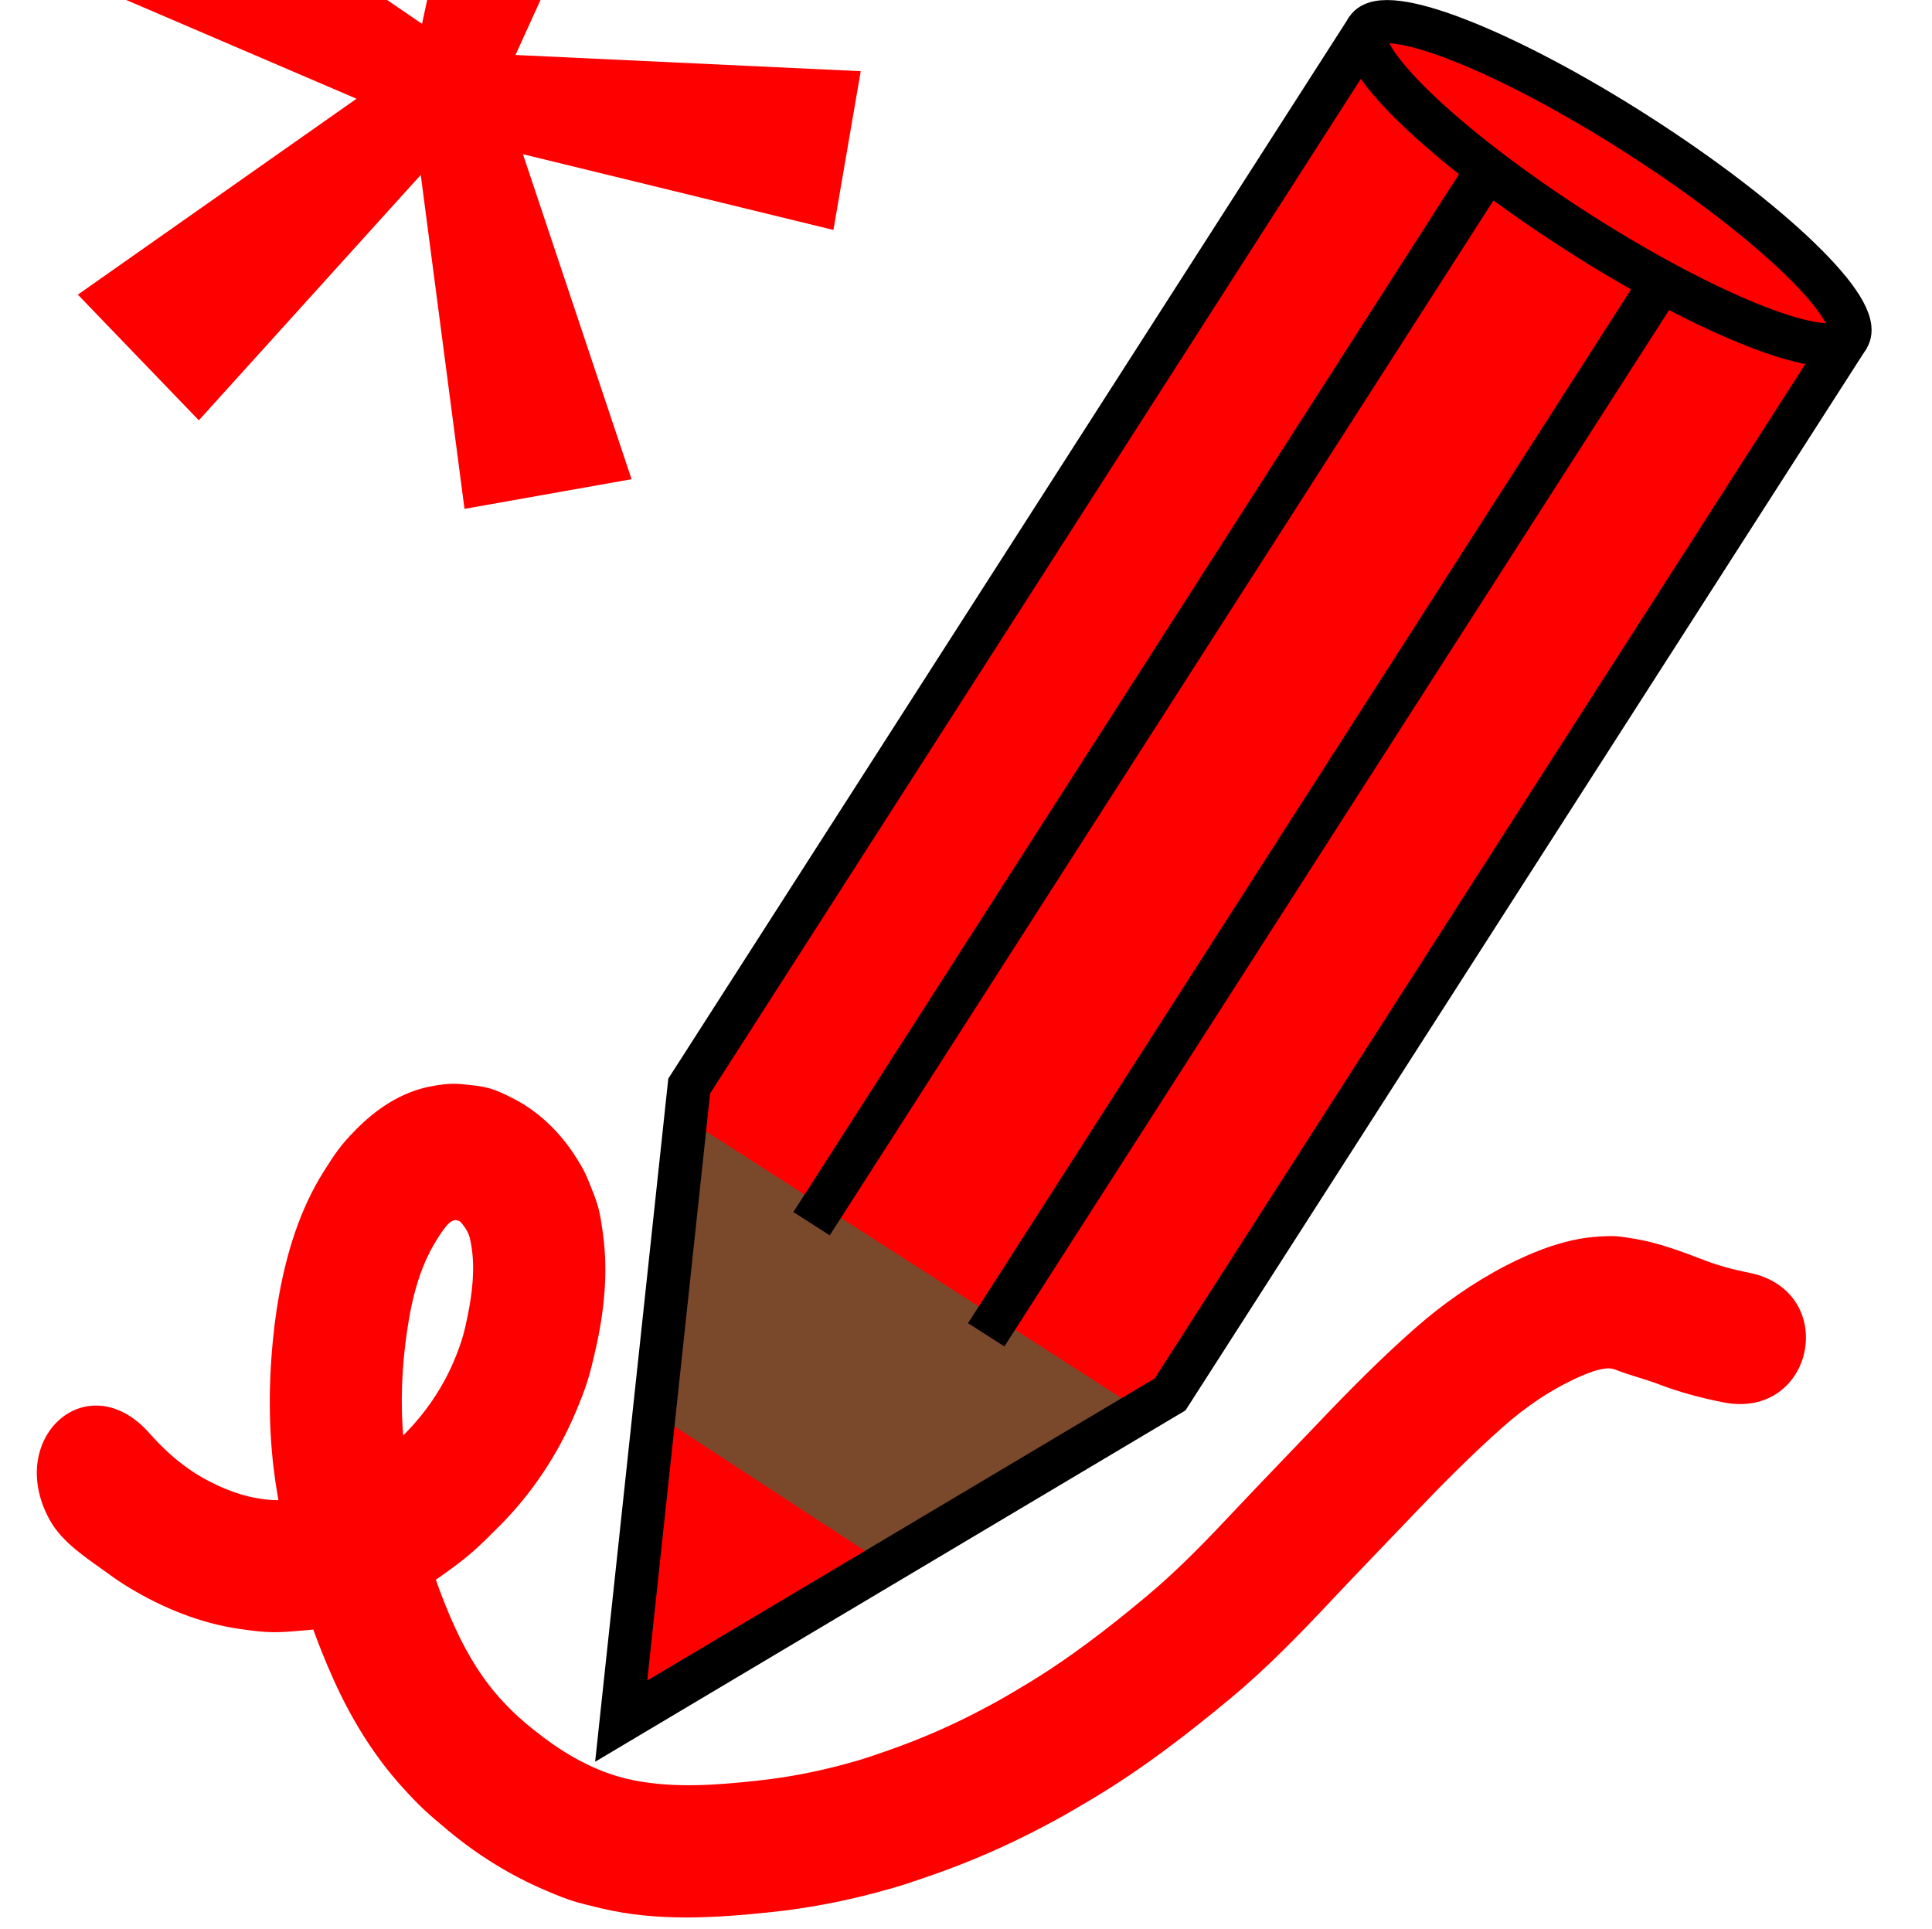
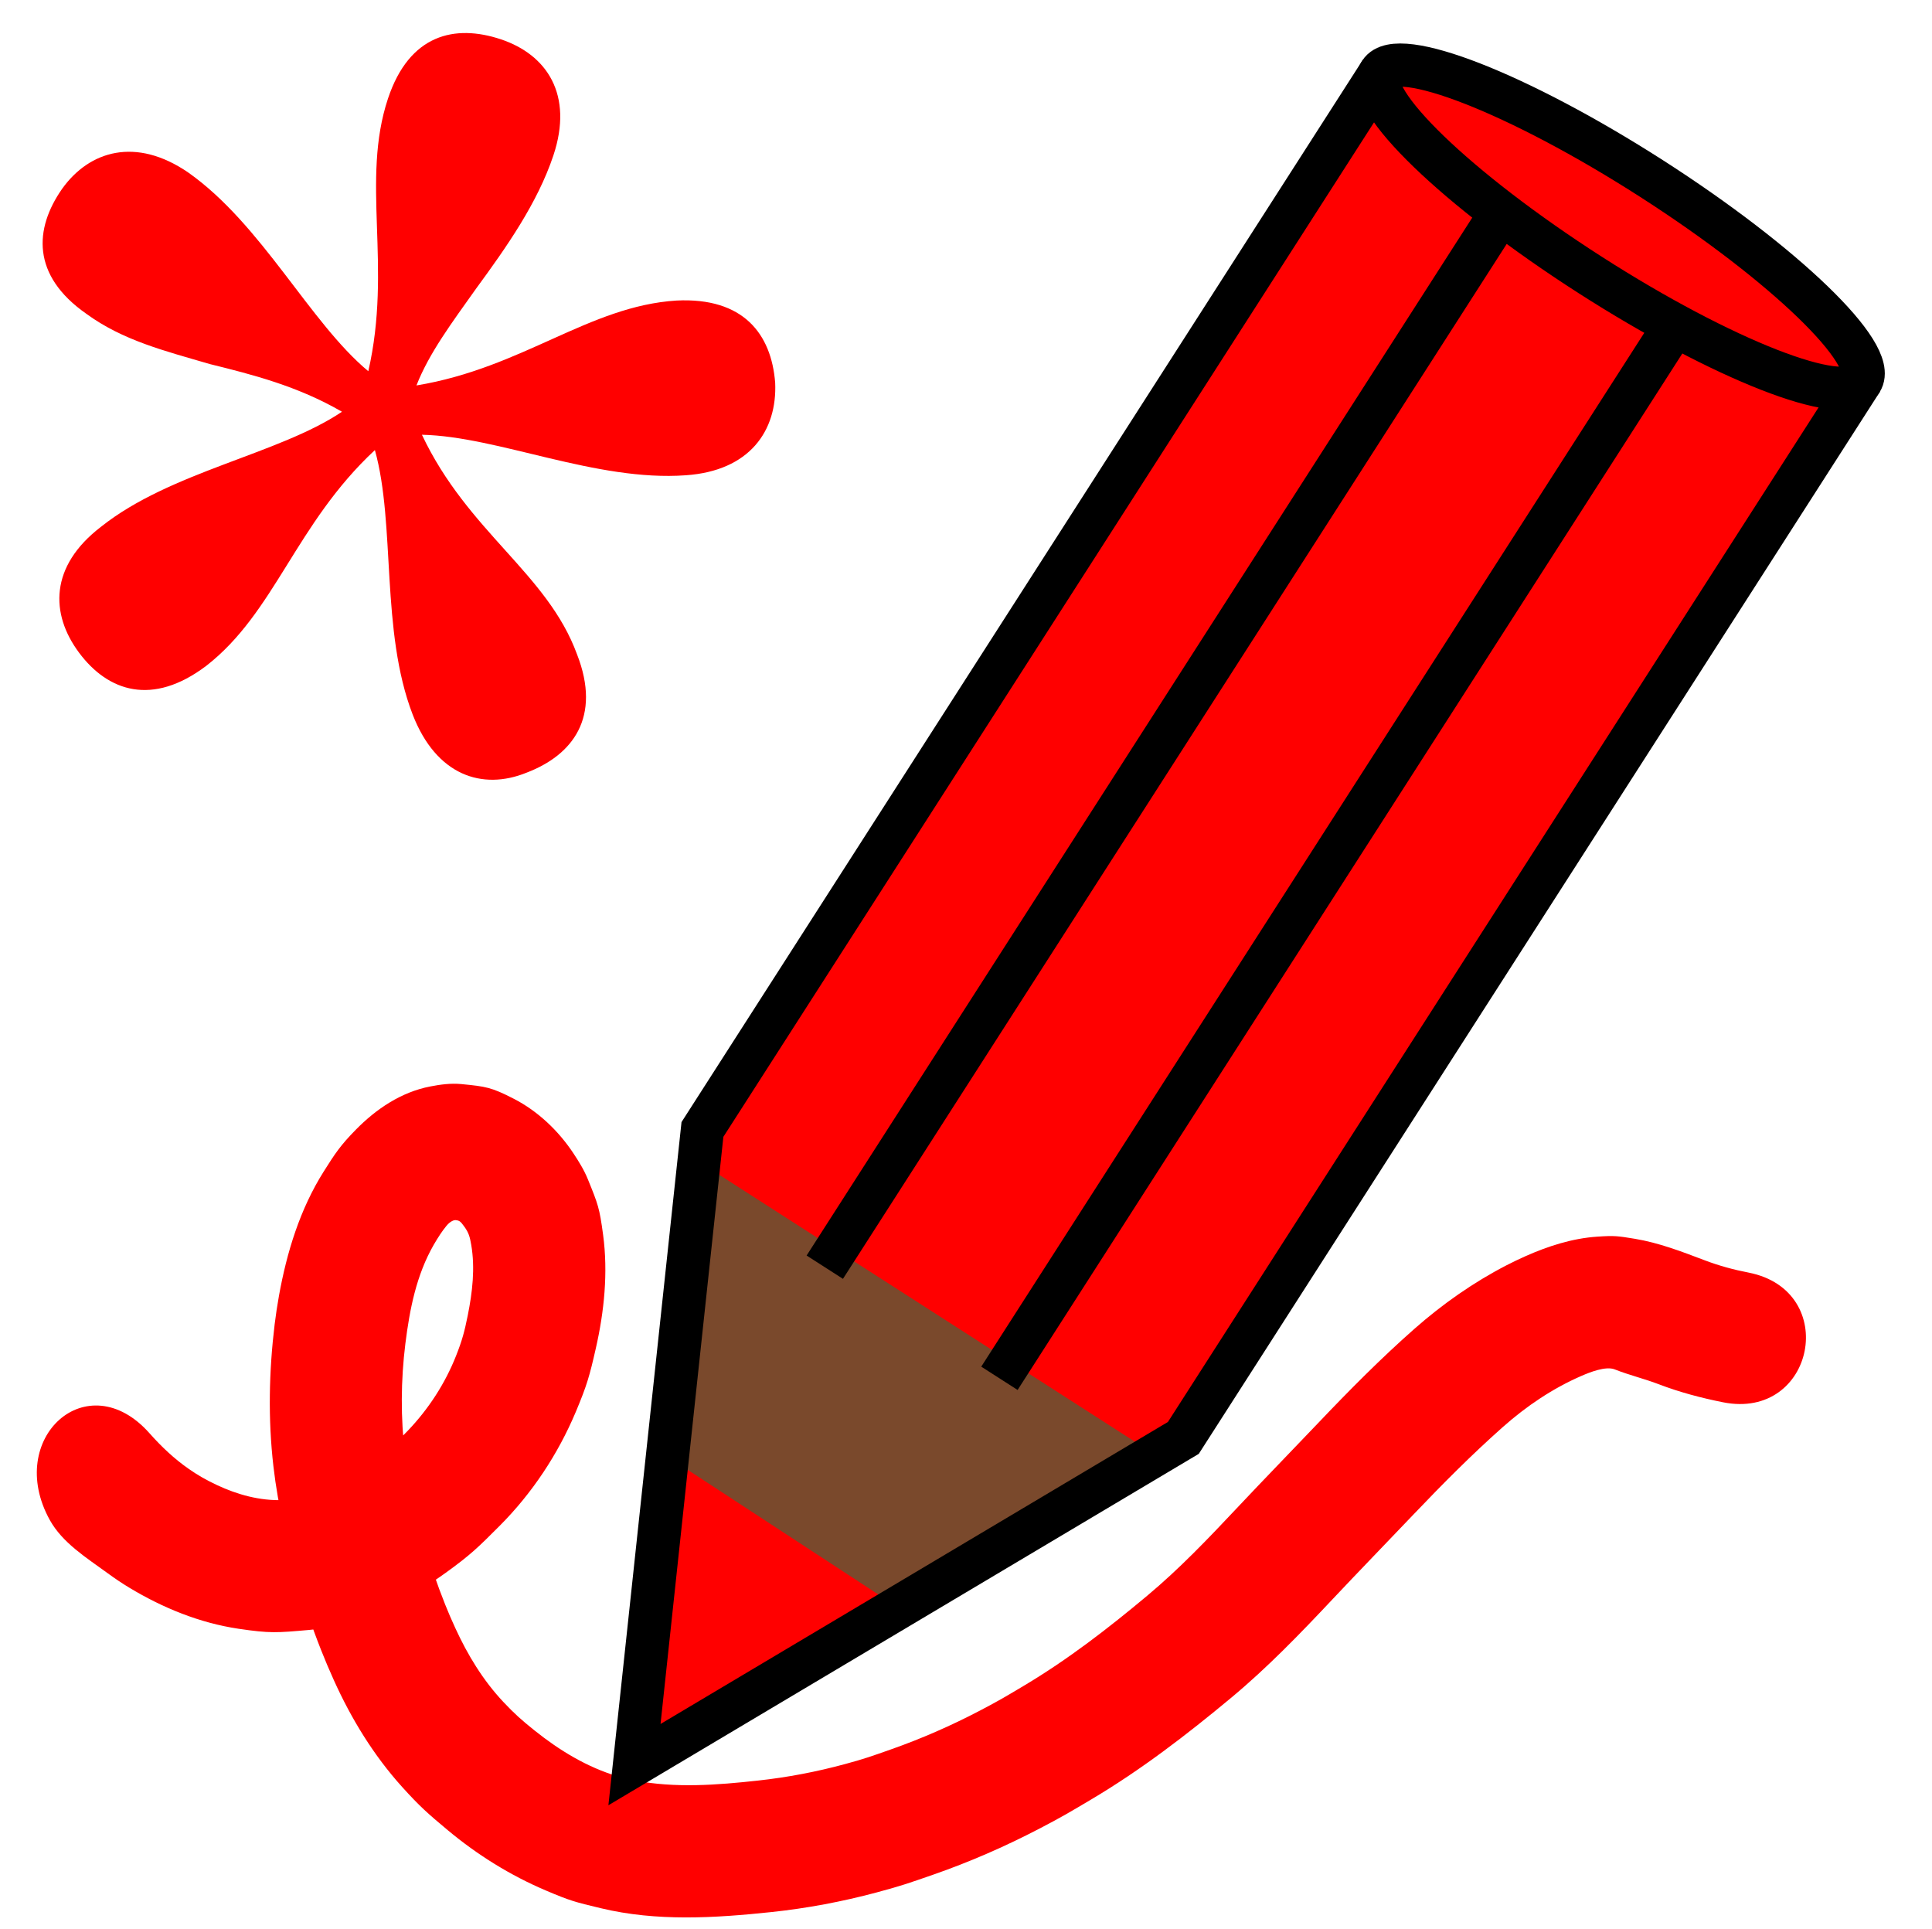
<svg xmlns="http://www.w3.org/2000/svg" width="44.738mm" height="44.654mm" viewBox="0 0 44.738 44.654" version="1.1" id="svg8">
  <defs id="defs2" />
-   <g id="layer1" transform="translate(-30.36929,-13.8524)">
-     <path style="fill:#ff0000;fill-opacity:1;stroke:none;stroke-width:0.5;stroke-linecap:butt;stroke-linejoin:miter;stroke-miterlimit:4;stroke-dasharray:none;stroke-opacity:1" d="M 62.042,14.501 46.329,38.999 44.754,53.705 57.464,46.141 73.177,21.643" id="path835" />
-     <path style="fill:#7a492c;fill-opacity:1;stroke:none;stroke-width:0.265;stroke-linecap:butt;stroke-linejoin:miter;stroke-miterlimit:4;stroke-dasharray:none;stroke-opacity:1" d="m 46.239,39.741 -0.712,6.838 5.361,3.505 5.922,-3.555 z" id="path867" />
-     <circle style="fill:#ff0000;fill-opacity:1;fill-rule:evenodd;stroke:#000000;stroke-width:1;stroke-linecap:round;stroke-linejoin:round;stroke-miterlimit:4;stroke-dasharray:none" id="path837" d="m 73.211,7.943 a 6.615,1.323 0 0 1 -6.873,1.138 6.615,1.323 0 0 1 -6.286,-1.266" transform="rotate(32.67558)" />
-     <circle style="fill:#7a492c;fill-opacity:1;fill-rule:evenodd;stroke:#000000;stroke-width:1;stroke-linecap:round;stroke-linejoin:round;stroke-miterlimit:4;stroke-dasharray:none" id="path837-4" d="m 69.957,14.428 a 3.325,0.665 0 0 1 -3.318,0.573 3.325,0.665 0 0 1 -3.274,-0.583" transform="rotate(32.67558)" />
-     <path style="fill:none;fill-opacity:1;stroke:#000000;stroke-width:1;stroke-linecap:butt;stroke-linejoin:miter;stroke-miterlimit:4;stroke-dasharray:none;stroke-opacity:1" d="M 62.042,14.501 46.329,38.999 44.754,53.705 57.464,46.141 73.177,21.643" id="path865" />
-     <path style="fill:none;fill-opacity:1;stroke:#000000;stroke-width:1;stroke-linecap:butt;stroke-linejoin:miter;stroke-miterlimit:4;stroke-dasharray:none;stroke-opacity:1" d="M 64.874,17.689 49.162,42.187 m 4.044,2.573 15.713,-24.498" id="path865-7" />
-     <ellipse style="fill:#ff0000;fill-opacity:1;fill-rule:evenodd;stroke:#000000;stroke-width:1;stroke-linecap:round;stroke-linejoin:round;stroke-miterlimit:4;stroke-dasharray:none" id="path837-6" transform="rotate(32.67558)" cx="66.666" cy="-21.261" rx="6.615" ry="1.323" />
-     <path style="fill:#ff0000;fill-opacity:1;fill-rule:nonzero;stroke:none;stroke-width:1;stroke-linecap:round;stroke-linejoin:round;stroke-miterlimit:4;stroke-dasharray:none" id="path1090" d="m 31.522,49.049 c 0.292,0.527 0.842,0.869 1.33,1.225 0.165,0.12 0.334,0.236 0.509,0.341 0.773,0.467 1.63,0.818 2.53,0.952 0.734,0.109 0.886,0.093 1.622,0.029 0.276,-0.024 0.55,-0.081 0.818,-0.154 0.85,-0.234 1.645,-0.656 2.358,-1.17 0.577,-0.416 0.751,-0.588 1.249,-1.087 0.752,-0.754 1.35,-1.656 1.764,-2.639 0.258,-0.615 0.319,-0.831 0.464,-1.471 0.194,-0.851 0.286,-1.754 0.169,-2.627 -0.084,-0.627 -0.117,-0.708 -0.352,-1.286 -0.087,-0.215 -0.21,-0.414 -0.338,-0.607 -0.343,-0.517 -0.82,-0.973 -1.375,-1.258 -0.521,-0.268 -0.645,-0.286 -1.22,-0.342 -0.238,-0.023 -0.481,0.009 -0.717,0.055 -0.674,0.13 -1.253,0.521 -1.726,1.003 -0.354,0.36 -0.478,0.548 -0.744,0.97 -0.548,0.871 -0.852,1.863 -1.034,2.872 -0.039,0.22 -0.073,0.44 -0.1,0.662 -0.132,1.088 -0.155,2.195 -0.029,3.286 0.027,0.236 0.061,0.471 0.102,0.705 0.216,1.214 0.55,2.41 1.004,3.557 0.092,0.233 0.19,0.463 0.293,0.691 0.404,0.896 0.92,1.74 1.58,2.472 0.409,0.453 0.595,0.616 1.057,1.002 0.685,0.572 1.453,1.05 2.276,1.399 0.56,0.238 0.671,0.266 1.269,0.409 1.298,0.312 2.638,0.228 3.954,0.089 0.822,-0.087 1.638,-0.241 2.437,-0.455 0.577,-0.155 0.737,-0.213 1.302,-0.409 0.843,-0.293 1.663,-0.651 2.455,-1.063 0.523,-0.272 0.694,-0.375 1.2,-0.675 1.155,-0.684 2.221,-1.504 3.251,-2.361 0.838,-0.697 1.596,-1.483 2.342,-2.276 0.624,-0.663 1.258,-1.316 1.886,-1.975 0.663,-0.695 1.34,-1.377 2.058,-2.014 0.549,-0.487 1.16,-0.9 1.833,-1.191 0.174,-0.075 0.553,-0.23 0.762,-0.146 0.335,0.133 0.687,0.216 1.023,0.345 0.481,0.184 0.978,0.315 1.483,0.416 2.122,0.424 2.719,-2.58 0.597,-3.002 v 0 c -0.349,-0.067 -0.691,-0.16 -1.024,-0.287 -0.527,-0.2 -1.059,-0.405 -1.617,-0.497 -0.395,-0.065 -0.47,-0.076 -0.867,-0.049 -0.58,0.039 -1.138,0.219 -1.666,0.454 -0.147,0.066 -0.293,0.135 -0.436,0.209 -0.77,0.398 -1.484,0.9 -2.133,1.472 -0.777,0.685 -1.507,1.422 -2.221,2.173 -0.627,0.659 -1.262,1.31 -1.885,1.973 -0.663,0.705 -1.334,1.409 -2.077,2.03 -0.903,0.756 -1.838,1.478 -2.852,2.083 -0.427,0.255 -0.584,0.349 -1.023,0.579 -0.668,0.35 -1.36,0.653 -2.072,0.903 -0.443,0.156 -0.599,0.213 -1.049,0.335 -0.661,0.18 -1.336,0.309 -2.016,0.383 -0.951,0.104 -1.922,0.181 -2.868,-0.004 -0.129,-0.025 -0.257,-0.056 -0.383,-0.093 -0.71,-0.21 -1.354,-0.603 -1.927,-1.062 -0.302,-0.242 -0.46,-0.382 -0.724,-0.662 -0.47,-0.5 -0.826,-1.087 -1.111,-1.708 -0.083,-0.18 -0.162,-0.361 -0.235,-0.545 -0.381,-0.952 -0.66,-1.944 -0.849,-2.951 -0.032,-0.171 -0.059,-0.343 -0.08,-0.515 -0.105,-0.855 -0.099,-1.725 0.007,-2.577 0.099,-0.793 0.254,-1.589 0.658,-2.291 0.048,-0.083 0.098,-0.164 0.151,-0.244 0.044,-0.066 0.091,-0.129 0.141,-0.191 0.094,-0.116 0.184,-0.136 0.208,-0.134 0.091,0.009 0.114,0.021 0.209,0.154 0.104,0.145 0.126,0.237 0.158,0.419 0.093,0.54 0.026,1.101 -0.08,1.631 -0.075,0.374 -0.129,0.577 -0.269,0.932 -0.255,0.647 -0.64,1.239 -1.12,1.741 -0.128,0.134 -0.26,0.266 -0.397,0.39 -0.398,0.36 -0.835,0.664 -1.316,0.903 -0.127,0.063 -0.256,0.125 -0.391,0.17 -0.129,0.044 -0.262,0.078 -0.396,0.097 -0.313,0.044 -0.481,0.064 -0.794,0.03 -0.522,-0.057 -1.023,-0.255 -1.475,-0.513 -0.103,-0.059 -0.203,-0.124 -0.301,-0.192 -0.339,-0.235 -0.64,-0.521 -0.912,-0.828 -1.437,-1.618 -3.355,0.117 -2.308,2.011 z" />
-     <text xml:space="preserve" style="font-size:10.026px;line-height:1.25;font-family:sans-serif;letter-spacing:0px;fill:#ff0000;fill-opacity:1;stroke-width:0.265" x="32.81" y="23.755" id="text10607" transform="rotate(18.43294)">
-       <tspan id="tspan10605" style="font-style:normal;font-variant:normal;font-weight:normal;font-stretch:normal;font-size:40.104px;font-family:'Libertinus Mono';-inkscape-font-specification:'Libertinus Mono, Normal';font-variant-ligatures:normal;font-variant-caps:normal;font-variant-numeric:normal;font-variant-east-asian:normal;fill:#ff0000;fill-opacity:1;stroke-width:0.265" x="32.81" y="23.755">*</tspan>
-     </text>
+   <circle style="fill:#ff0000;fill-opacity:1;fill-rule:evenodd;stroke:#000000;stroke-width:1;stroke-linecap:round;stroke-linejoin:round;stroke-miterlimit:4;stroke-dasharray:none" id="path837" transform="rotate(32.67558)" cx="-33.042" cy="4.736" r="0" />
+   <circle style="fill:#7a492c;fill-opacity:1;fill-rule:evenodd;stroke:#000000;stroke-width:1;stroke-linecap:round;stroke-linejoin:round;stroke-miterlimit:4;stroke-dasharray:none" id="path837-4" transform="rotate(32.67558)" cx="-33.042" cy="4.736" r="0" />
+   <path style="fill:#ff0000;fill-opacity:1;fill-rule:nonzero;stroke:none;stroke-width:1;stroke-linecap:round;stroke-linejoin:round;stroke-miterlimit:4;stroke-dasharray:none" id="path1090" d="m 1.153,35.196 c 0.292,0.527 0.842,0.869 1.33,1.225 0.165,0.12 0.334,0.236 0.509,0.341 0.773,0.467 1.63,0.818 2.53,0.952 0.734,0.109 0.886,0.093 1.622,0.029 0.276,-0.024 0.55,-0.081 0.818,-0.154 0.85,-0.234 1.645,-0.656 2.358,-1.17 0.577,-0.416 0.751,-0.588 1.249,-1.087 0.752,-0.754 1.35,-1.656 1.764,-2.639 0.258,-0.615 0.319,-0.831 0.464,-1.471 0.194,-0.851 0.286,-1.754 0.169,-2.627 -0.084,-0.627 -0.117,-0.708 -0.352,-1.286 -0.087,-0.215 -0.21,-0.414 -0.338,-0.607 -0.343,-0.517 -0.82,-0.973 -1.375,-1.258 -0.521,-0.268 -0.645,-0.286 -1.22,-0.342 -0.238,-0.023 -0.481,0.009 -0.717,0.055 -0.674,0.13 -1.253,0.521 -1.726,1.003 -0.354,0.36 -0.478,0.548 -0.744,0.97 -0.548,0.871 -0.852,1.863 -1.034,2.872 -0.039,0.22 -0.073,0.44 -0.1,0.662 -0.132,1.088 -0.155,2.195 -0.029,3.286 0.027,0.236 0.061,0.471 0.102,0.705 0.216,1.214 0.55,2.41 1.004,3.557 0.092,0.233 0.19,0.463 0.293,0.691 0.404,0.896 0.92,1.74 1.58,2.472 0.409,0.453 0.595,0.616 1.057,1.002 0.685,0.572 1.453,1.05 2.276,1.399 0.56,0.238 0.671,0.266 1.269,0.409 1.298,0.312 2.638,0.228 3.954,0.089 0.822,-0.087 1.638,-0.241 2.437,-0.455 0.577,-0.155 0.737,-0.213 1.302,-0.409 0.843,-0.293 1.663,-0.651 2.455,-1.063 0.523,-0.272 0.694,-0.375 1.2,-0.675 1.155,-0.684 2.221,-1.504 3.251,-2.361 0.838,-0.697 1.596,-1.483 2.342,-2.276 0.624,-0.663 1.258,-1.316 1.886,-1.975 0.663,-0.695 1.34,-1.377 2.058,-2.014 0.549,-0.487 1.16,-0.9 1.833,-1.191 0.174,-0.075 0.553,-0.23 0.762,-0.146 0.335,0.133 0.687,0.216 1.023,0.345 0.481,0.184 0.978,0.315 1.483,0.416 2.122,0.424 2.719,-2.58 0.597,-3.002 v 0 c -0.349,-0.067 -0.691,-0.16 -1.024,-0.287 -0.527,-0.2 -1.059,-0.405 -1.617,-0.497 -0.395,-0.065 -0.47,-0.076 -0.867,-0.049 -0.58,0.039 -1.138,0.219 -1.666,0.454 -0.147,0.066 -0.293,0.135 -0.436,0.209 -0.77,0.398 -1.484,0.9 -2.133,1.472 -0.777,0.685 -1.507,1.422 -2.221,2.173 -0.627,0.659 -1.262,1.31 -1.885,1.973 -0.663,0.705 -1.334,1.409 -2.077,2.03 -0.903,0.756 -1.838,1.478 -2.852,2.083 -0.427,0.255 -0.584,0.349 -1.023,0.579 -0.668,0.35 -1.36,0.653 -2.072,0.903 -0.443,0.156 -0.599,0.213 -1.049,0.335 -0.661,0.18 -1.336,0.309 -2.016,0.383 -0.951,0.104 -1.922,0.181 -2.868,-0.004 -0.129,-0.025 -0.257,-0.056 -0.383,-0.093 -0.71,-0.21 -1.354,-0.603 -1.927,-1.062 -0.302,-0.242 -0.46,-0.382 -0.724,-0.662 -0.47,-0.5 -0.826,-1.087 -1.111,-1.708 -0.083,-0.18 -0.162,-0.361 -0.235,-0.545 -0.381,-0.952 -0.66,-1.944 -0.849,-2.951 -0.032,-0.171 -0.059,-0.343 -0.08,-0.515 -0.105,-0.855 -0.099,-1.725 0.007,-2.577 0.099,-0.793 0.254,-1.589 0.658,-2.291 0.048,-0.083 0.098,-0.164 0.151,-0.244 0.044,-0.066 0.091,-0.129 0.141,-0.191 0.094,-0.116 0.184,-0.136 0.208,-0.134 0.091,0.009 0.114,0.021 0.209,0.154 0.104,0.145 0.126,0.237 0.158,0.419 0.093,0.54 0.026,1.101 -0.08,1.631 -0.075,0.374 -0.129,0.577 -0.269,0.932 -0.255,0.647 -0.64,1.239 -1.12,1.741 -0.128,0.134 -0.26,0.266 -0.397,0.39 -0.398,0.36 -0.835,0.664 -1.316,0.903 -0.127,0.063 -0.256,0.125 -0.391,0.17 -0.129,0.044 -0.262,0.078 -0.396,0.097 -0.313,0.044 -0.481,0.064 -0.794,0.03 C 5.627,34.661 5.127,34.463 4.674,34.206 4.571,34.147 4.471,34.082 4.373,34.014 4.034,33.779 3.733,33.493 3.461,33.186 2.023,31.567 0.105,33.303 1.153,35.196 Z" />
+   <g aria-label="*" transform="rotate(18.43294)" id="text10607" style="font-size:10.026px;line-height:1.25;letter-spacing:0px;fill:#ff0000;stroke-width:0.265">
+     <path d="m 11.971,5.418 c 0.04,-0.802 0.321,-1.644 0.602,-2.567 0.361,-1.123 0.722,-2.326 0.722,-3.489 0,-1.484 -0.882,-2.166 -2.005,-2.166 -1.123,0 -2.045,0.561 -2.045,2.126 0,2.005 1.323,3.649 1.564,6.136 C 9.164,4.816 7.399,3.012 5.394,2.41 3.99,2.009 3.068,2.651 2.747,3.693 2.426,4.776 2.707,5.819 4.191,6.26 c 1.003,0.321 2.005,0.241 3.088,0.201 1.003,-0.08 2.085,-0.16 3.248,0.08 C 9.444,7.944 7.198,9.107 6.076,10.832 c -0.842,1.243 -0.481,2.286 0.441,2.928 0.922,0.642 2.005,0.642 2.888,-0.642 1.123,-1.684 0.922,-3.77 2.126,-5.976 1.003,1.484 1.444,3.93 2.767,5.534 0.963,1.163 2.085,1.163 2.928,0.441 0.882,-0.722 1.243,-1.765 0.241,-2.968 C 16.222,8.586 14.177,8.265 12.452,6.461 14.136,5.939 16.623,6.22 18.548,5.418 19.912,4.856 20.232,3.774 19.831,2.731 19.39,1.688 18.508,1.087 17.064,1.648 15.179,2.41 14.177,4.255 11.971,5.418 Z" style="font-size:40.104px;font-family:'Libertinus Mono';-inkscape-font-specification:'Libertinus Mono, Normal'" id="path918" />
+   </g>
+   <g id="g1495">
+     <path style="fill:#ff0000;fill-opacity:1;stroke:none;stroke-width:0.5;stroke-linecap:butt;stroke-linejoin:miter;stroke-miterlimit:4;stroke-dasharray:none;stroke-opacity:1" d="M 31.979,1.655 16.266,26.153 14.692,40.86 27.402,33.295 43.114,8.797" id="path835" />
+     <path style="fill:#7a492c;fill-opacity:1;stroke:none;stroke-width:0.265;stroke-linecap:butt;stroke-linejoin:miter;stroke-miterlimit:4;stroke-dasharray:none;stroke-opacity:1" d="m 16.176,26.895 -0.712,6.838 5.361,3.505 5.922,-3.555 z" id="path867" />
+     <circle style="fill:#7a492c;fill-opacity:1;fill-rule:evenodd;stroke:#000000;stroke-width:1;stroke-linecap:round;stroke-linejoin:round;stroke-miterlimit:4;stroke-dasharray:none" id="path837-4-3" transform="rotate(32.67558)" d="m 37.716,19.846 a 3.325,0.665 0 0 1 -3.318,0.573 3.325,0.665 0 0 1 -3.274,-0.583" />
+     <path style="fill:none;fill-opacity:1;stroke:#000000;stroke-width:1;stroke-linecap:butt;stroke-linejoin:miter;stroke-miterlimit:4;stroke-dasharray:none;stroke-opacity:1" d="M 31.979,1.655 16.266,26.153 14.692,40.86 27.402,33.295 43.114,8.797" id="path865" />
+     <ellipse style="fill:#ff0000;fill-opacity:1;fill-rule:evenodd;stroke:#000000;stroke-width:1;stroke-linecap:round;stroke-linejoin:round;stroke-miterlimit:4;stroke-dasharray:none" id="path837-6" transform="rotate(32.67558)" cx="34.425" cy="-15.844" rx="6.615" ry="1.323" />
+     <circle style="fill:#ff0000;fill-opacity:1;fill-rule:evenodd;stroke:#000000;stroke-width:1;stroke-linecap:round;stroke-linejoin:round;stroke-miterlimit:4;stroke-dasharray:none" id="path837-7" transform="rotate(32.67558)" d="m 40.971,13.361 a 6.615,1.323 0 0 1 -6.873,1.138 6.615,1.323 0 0 1 -6.286,-1.266" />
+     <path style="fill:none;fill-opacity:1;stroke:#000000;stroke-width:1;stroke-linecap:butt;stroke-linejoin:miter;stroke-miterlimit:4;stroke-dasharray:none;stroke-opacity:1" d="M 34.812,4.843 19.099,29.342 M 23.143,31.915 38.856,7.416" id="path865-7" />
  </g>
</svg>
